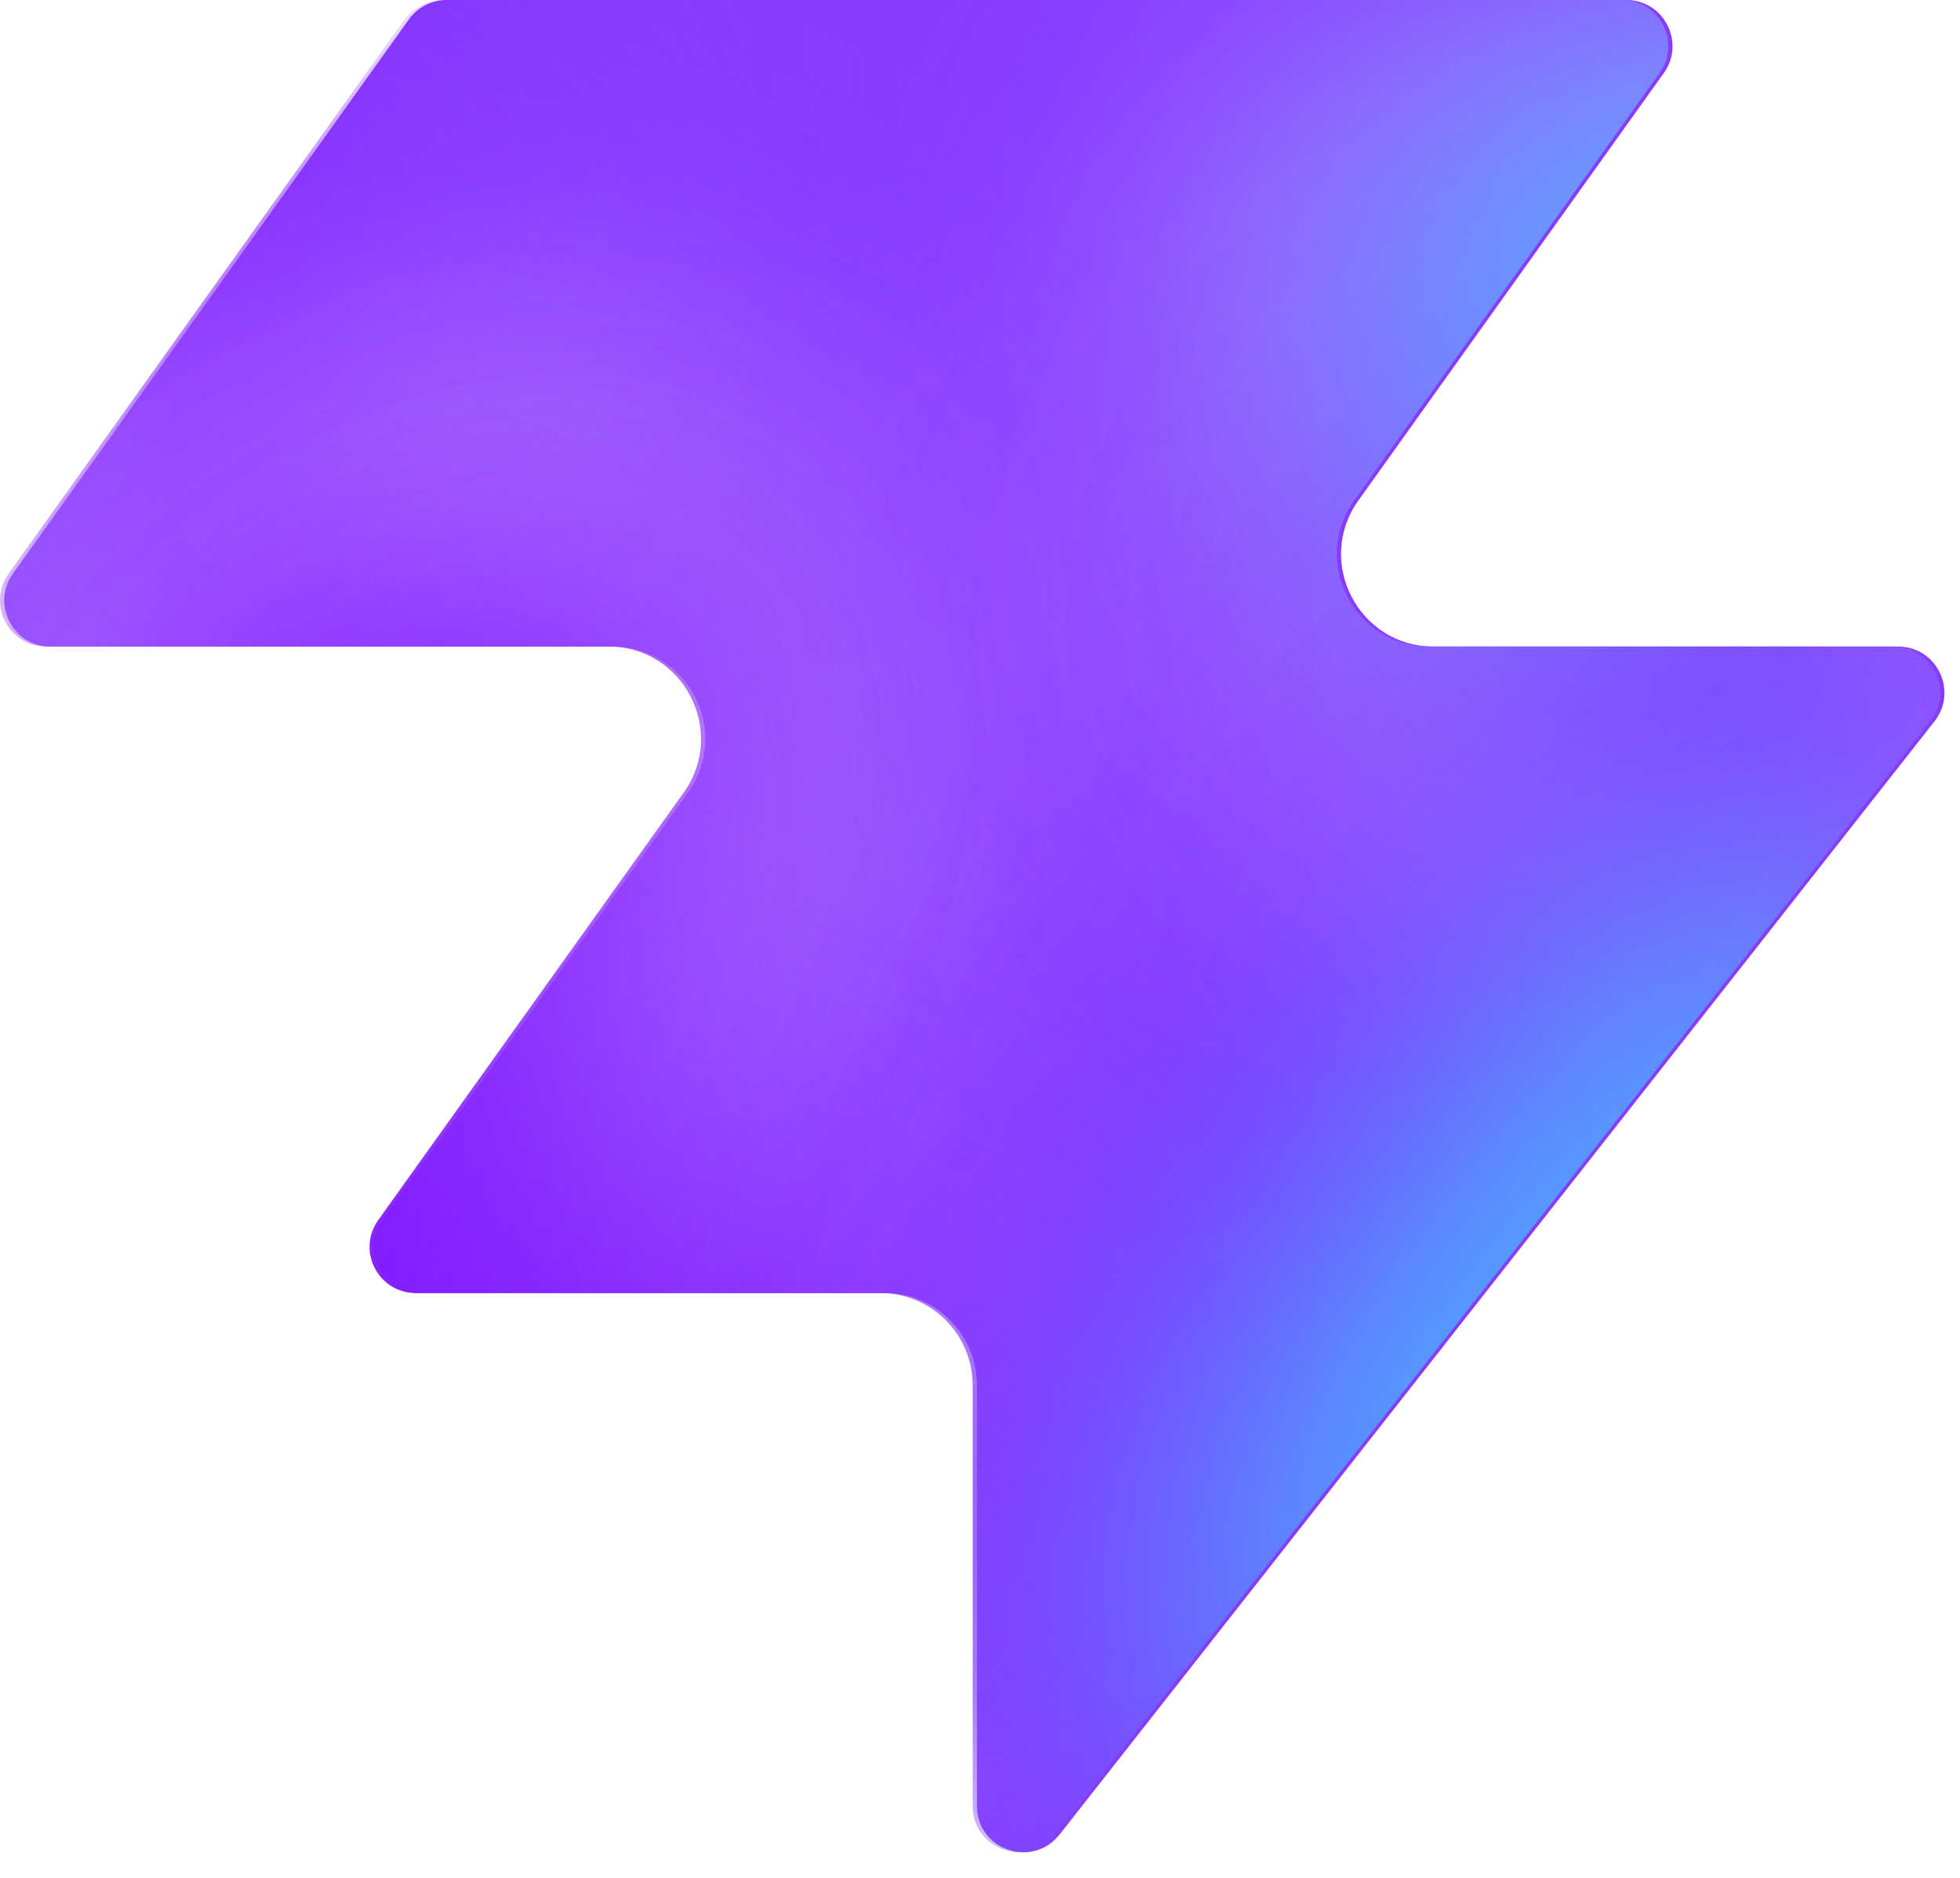
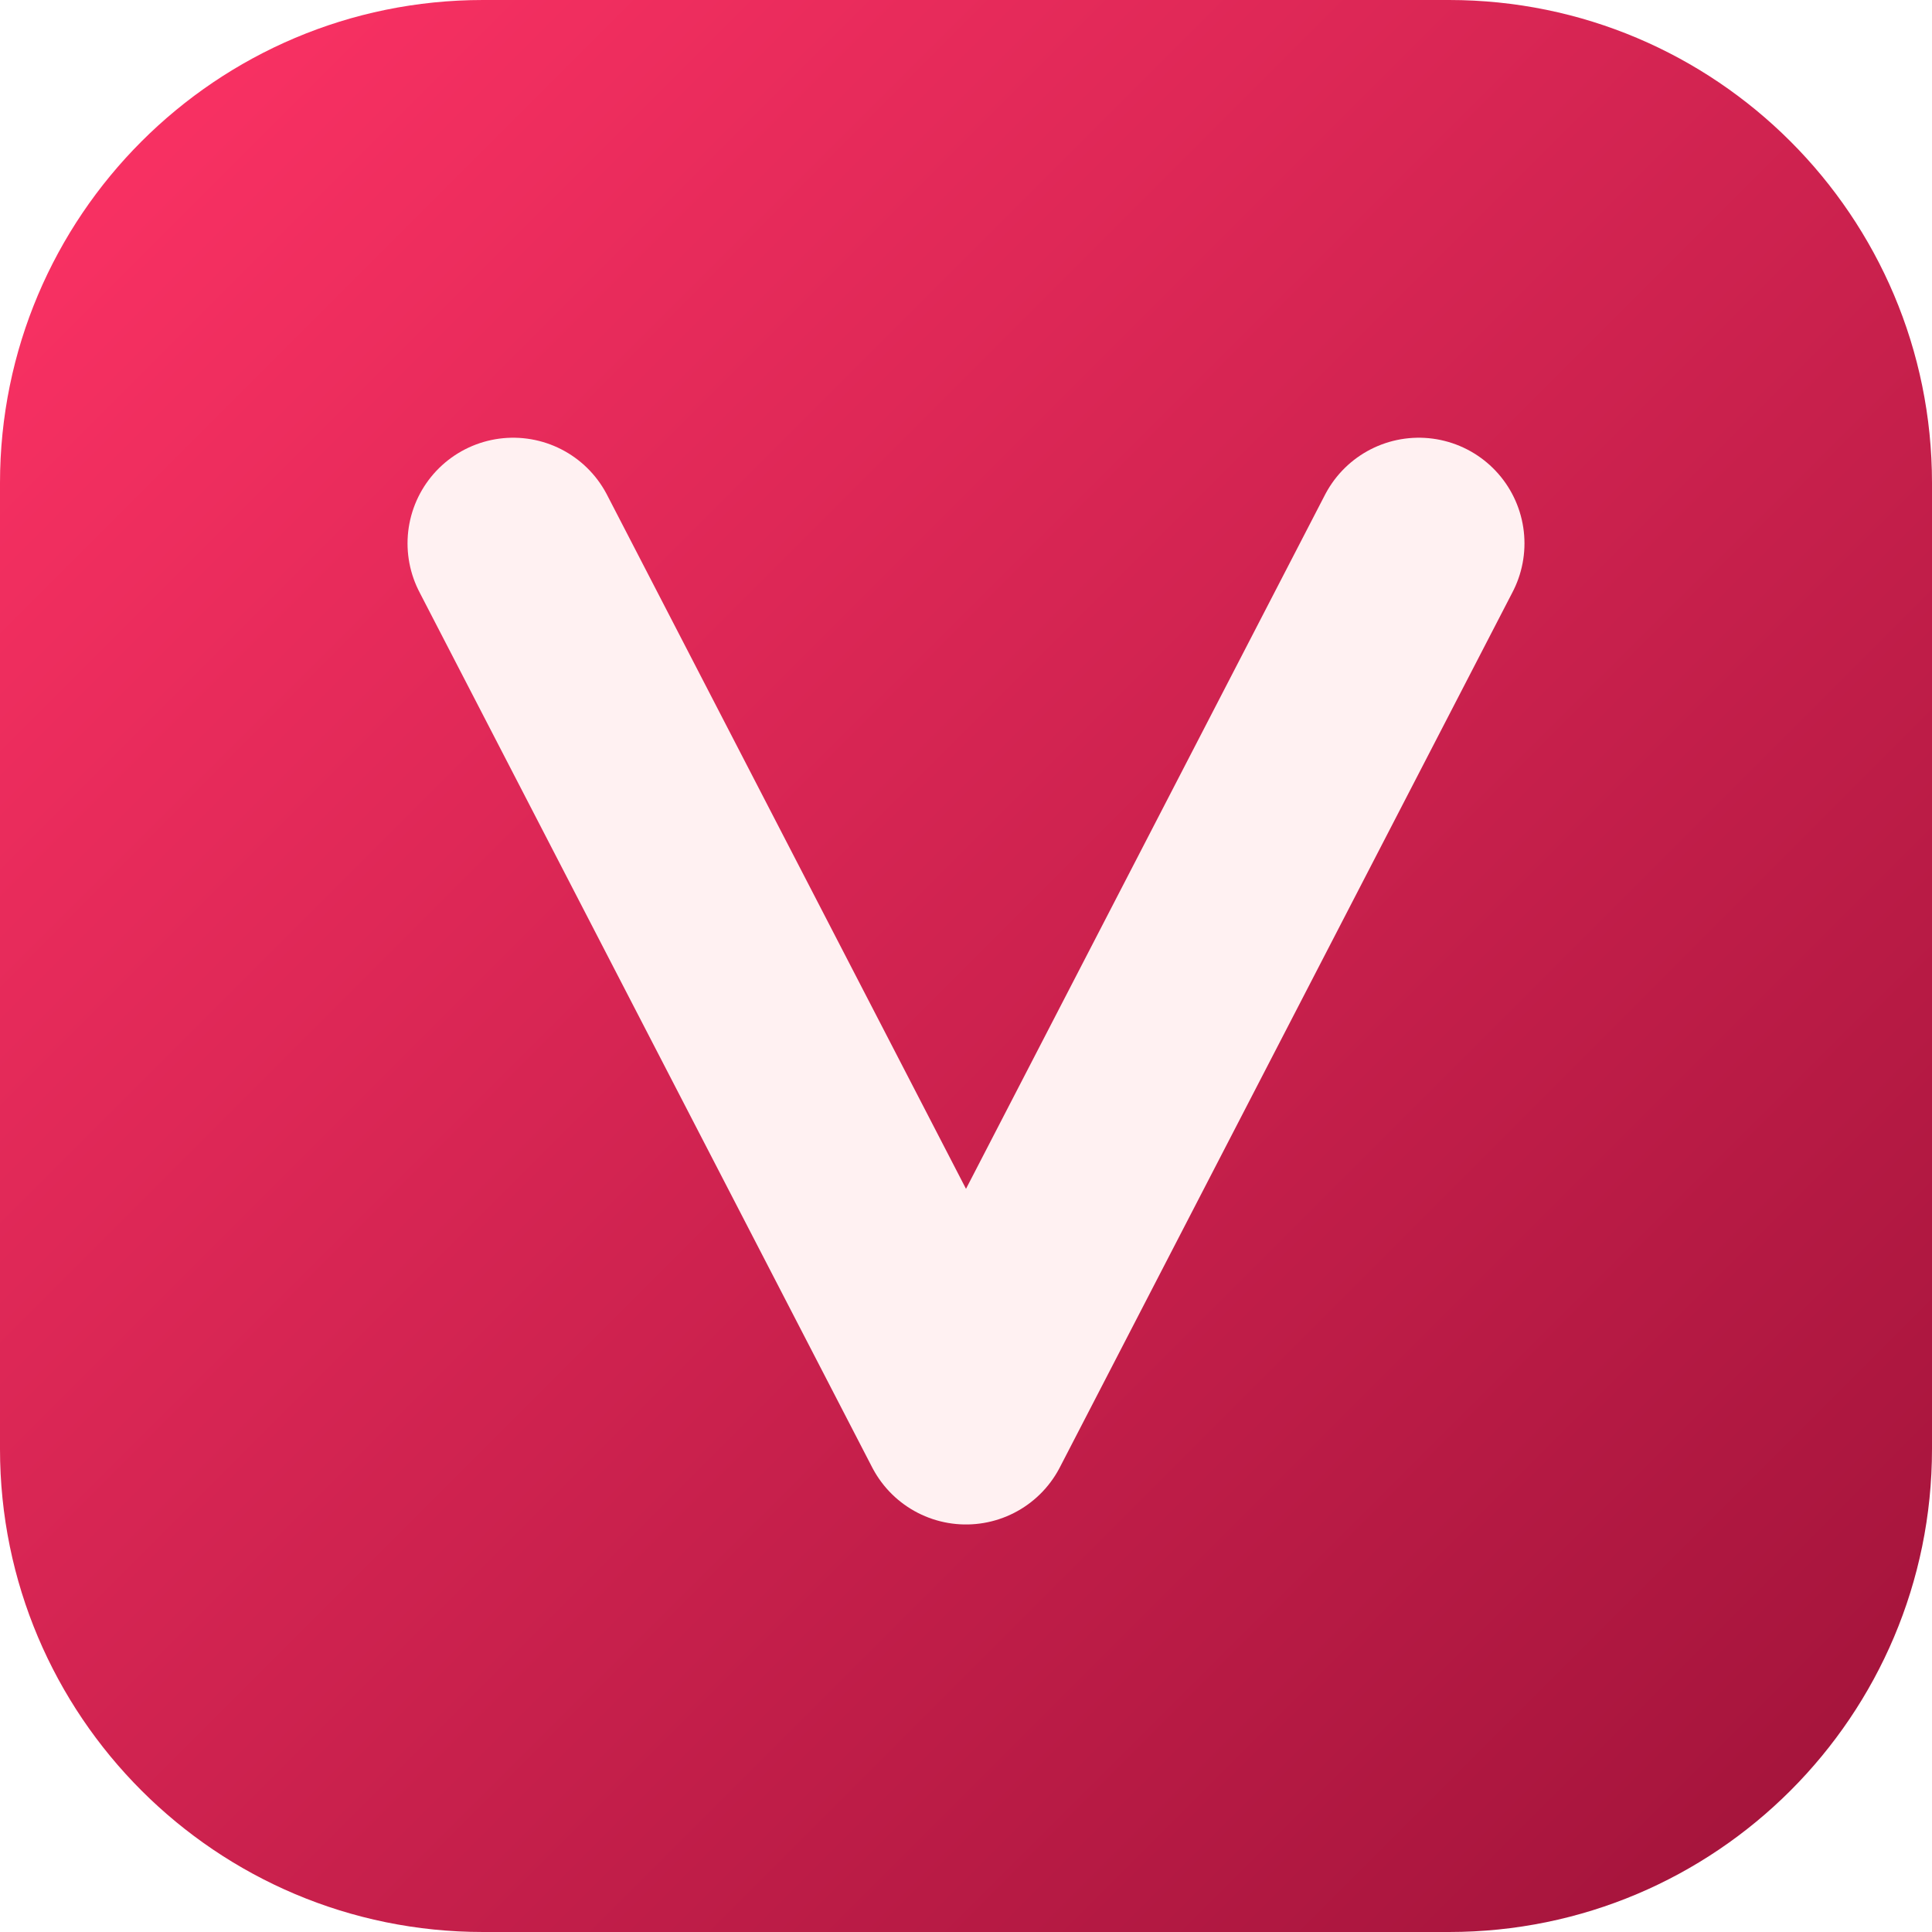
- <svg xmlns="http://www.w3.org/2000/svg" width="48" height="46" fill="none" viewBox="0 0 48 46">
-   <path fill="#863bff" d="M25.946 44.938c-.664.845-2.021.375-2.021-.698V33.937a2.26 2.26 0 0 0-2.262-2.262H10.287c-.92 0-1.456-1.04-.92-1.788l7.48-10.471c1.07-1.497 0-3.578-1.842-3.578H1.237c-.92 0-1.456-1.04-.92-1.788L10.013.474c.214-.297.556-.474.92-.474h28.894c.92 0 1.456 1.04.92 1.788l-7.48 10.471c-1.07 1.498 0 3.579 1.842 3.579h11.377c.943 0 1.473 1.088.89 1.83L25.947 44.94z" style="fill:#863bff;fill:color(display-p3 .525 .23 1);fill-opacity:1" />
-   <mask id="a" width="48" height="46" x="0" y="0" maskUnits="userSpaceOnUse" style="mask-type:alpha">
-     <path fill="#000" d="M25.842 44.938c-.664.844-2.021.375-2.021-.698V33.937a2.26 2.26 0 0 0-2.262-2.262H10.183c-.92 0-1.456-1.04-.92-1.788l7.48-10.471c1.07-1.498 0-3.579-1.842-3.579H1.133c-.92 0-1.456-1.04-.92-1.787L9.91.473c.214-.297.556-.474.92-.474h28.894c.92 0 1.456 1.04.92 1.788l-7.48 10.471c-1.07 1.498 0 3.578 1.842 3.578h11.377c.943 0 1.473 1.088.89 1.832L25.843 44.94z" style="fill:#000;fill-opacity:1" />
-   </mask>
-   <g mask="url(#a)">
-     <g filter="url(#b)">
-       <ellipse cx="5.508" cy="14.704" fill="#ede6ff" rx="5.508" ry="14.704" style="fill:#ede6ff;fill:color(display-p3 .927 .903 1);fill-opacity:1" transform="matrix(.00324 1 1 -.00324 -4.47 31.516)" />
-     </g>
-     <g filter="url(#c)">
-       <ellipse cx="10.399" cy="29.851" fill="#ede6ff" rx="10.399" ry="29.851" style="fill:#ede6ff;fill:color(display-p3 .927 .903 1);fill-opacity:1" transform="matrix(.00324 1 1 -.00324 -39.328 7.883)" />
-     </g>
-     <g filter="url(#d)">
-       <ellipse cx="5.508" cy="30.487" fill="#7e14ff" rx="5.508" ry="30.487" style="fill:#7e14ff;fill:color(display-p3 .492 .077 1);fill-opacity:1" transform="rotate(89.814 -25.913 -14.639)scale(1 -1)" />
-     </g>
-     <g filter="url(#e)">
-       <ellipse cx="5.508" cy="30.599" fill="#7e14ff" rx="5.508" ry="30.599" style="fill:#7e14ff;fill:color(display-p3 .492 .077 1);fill-opacity:1" transform="rotate(89.814 -32.644 -3.334)scale(1 -1)" />
-     </g>
-     <g filter="url(#f)">
-       <ellipse cx="5.508" cy="30.599" fill="#7e14ff" rx="5.508" ry="30.599" style="fill:#7e14ff;fill:color(display-p3 .492 .077 1);fill-opacity:1" transform="matrix(.00324 1 1 -.00324 -34.34 30.47)" />
-     </g>
-     <g filter="url(#g)">
-       <ellipse cx="14.072" cy="22.078" fill="#ede6ff" rx="14.072" ry="22.078" style="fill:#ede6ff;fill:color(display-p3 .927 .903 1);fill-opacity:1" transform="rotate(93.35 24.506 48.493)scale(-1 1)" />
-     </g>
-     <g filter="url(#h)">
-       <ellipse cx="3.47" cy="21.501" fill="#7e14ff" rx="3.47" ry="21.501" style="fill:#7e14ff;fill:color(display-p3 .492 .077 1);fill-opacity:1" transform="rotate(89.009 28.708 47.59)scale(-1 1)" />
-     </g>
-     <g filter="url(#i)">
-       <ellipse cx="3.47" cy="21.501" fill="#7e14ff" rx="3.47" ry="21.501" style="fill:#7e14ff;fill:color(display-p3 .492 .077 1);fill-opacity:1" transform="rotate(89.009 28.708 47.59)scale(-1 1)" />
-     </g>
-     <g filter="url(#j)">
-       <ellipse cx=".387" cy="8.972" fill="#7e14ff" rx="4.407" ry="29.108" style="fill:#7e14ff;fill:color(display-p3 .492 .077 1);fill-opacity:1" transform="rotate(39.51 .387 8.972)" />
-     </g>
-     <g filter="url(#k)">
-       <ellipse cx="47.523" cy="-6.092" fill="#7e14ff" rx="4.407" ry="29.108" style="fill:#7e14ff;fill:color(display-p3 .492 .077 1);fill-opacity:1" transform="rotate(37.892 47.523 -6.092)" />
-     </g>
-     <g filter="url(#l)">
-       <ellipse cx="41.412" cy="6.333" fill="#47bfff" rx="5.971" ry="9.665" style="fill:#47bfff;fill:color(display-p3 .28 .748 1);fill-opacity:1" transform="rotate(37.892 41.412 6.333)" />
-     </g>
-     <g filter="url(#m)">
-       <ellipse cx="-1.879" cy="38.332" fill="#7e14ff" rx="4.407" ry="29.108" style="fill:#7e14ff;fill:color(display-p3 .492 .077 1);fill-opacity:1" transform="rotate(37.892 -1.88 38.332)" />
-     </g>
-     <g filter="url(#n)">
-       <ellipse cx="-1.879" cy="38.332" fill="#7e14ff" rx="4.407" ry="29.108" style="fill:#7e14ff;fill:color(display-p3 .492 .077 1);fill-opacity:1" transform="rotate(37.892 -1.88 38.332)" />
-     </g>
-     <g filter="url(#o)">
-       <ellipse cx="35.651" cy="29.907" fill="#7e14ff" rx="4.407" ry="29.108" style="fill:#7e14ff;fill:color(display-p3 .492 .077 1);fill-opacity:1" transform="rotate(37.892 35.651 29.907)" />
-     </g>
-     <g filter="url(#p)">
-       <ellipse cx="38.418" cy="32.4" fill="#47bfff" rx="5.971" ry="15.297" style="fill:#47bfff;fill:color(display-p3 .28 .748 1);fill-opacity:1" transform="rotate(37.892 38.418 32.4)" />
-     </g>
-   </g>
+ <svg xmlns="http://www.w3.org/2000/svg" viewBox="0 0 64 64">
  <defs>
-     <filter id="b" width="60.045" height="41.654" x="-19.77" y="16.149" color-interpolation-filters="sRGB" filterUnits="userSpaceOnUse">
-       <feFlood flood-opacity="0" result="BackgroundImageFix" />
-       <feBlend in="SourceGraphic" in2="BackgroundImageFix" result="shape" />
-       <feGaussianBlur result="effect1_foregroundBlur_2002_17158" stdDeviation="7.659" />
-     </filter>
-     <filter id="c" width="90.34" height="51.437" x="-54.613" y="-7.533" color-interpolation-filters="sRGB" filterUnits="userSpaceOnUse">
-       <feFlood flood-opacity="0" result="BackgroundImageFix" />
-       <feBlend in="SourceGraphic" in2="BackgroundImageFix" result="shape" />
-       <feGaussianBlur result="effect1_foregroundBlur_2002_17158" stdDeviation="7.659" />
-     </filter>
-     <filter id="d" width="79.355" height="29.4" x="-49.64" y="2.03" color-interpolation-filters="sRGB" filterUnits="userSpaceOnUse">
-       <feFlood flood-opacity="0" result="BackgroundImageFix" />
-       <feBlend in="SourceGraphic" in2="BackgroundImageFix" result="shape" />
-       <feGaussianBlur result="effect1_foregroundBlur_2002_17158" stdDeviation="4.596" />
-     </filter>
-     <filter id="e" width="79.579" height="29.4" x="-45.045" y="20.029" color-interpolation-filters="sRGB" filterUnits="userSpaceOnUse">
-       <feFlood flood-opacity="0" result="BackgroundImageFix" />
-       <feBlend in="SourceGraphic" in2="BackgroundImageFix" result="shape" />
-       <feGaussianBlur result="effect1_foregroundBlur_2002_17158" stdDeviation="4.596" />
-     </filter>
-     <filter id="f" width="79.579" height="29.4" x="-43.513" y="21.178" color-interpolation-filters="sRGB" filterUnits="userSpaceOnUse">
-       <feFlood flood-opacity="0" result="BackgroundImageFix" />
-       <feBlend in="SourceGraphic" in2="BackgroundImageFix" result="shape" />
-       <feGaussianBlur result="effect1_foregroundBlur_2002_17158" stdDeviation="4.596" />
-     </filter>
-     <filter id="g" width="74.749" height="58.852" x="15.756" y="-17.901" color-interpolation-filters="sRGB" filterUnits="userSpaceOnUse">
-       <feFlood flood-opacity="0" result="BackgroundImageFix" />
-       <feBlend in="SourceGraphic" in2="BackgroundImageFix" result="shape" />
-       <feGaussianBlur result="effect1_foregroundBlur_2002_17158" stdDeviation="7.659" />
-     </filter>
-     <filter id="h" width="61.377" height="25.362" x="23.548" y="2.284" color-interpolation-filters="sRGB" filterUnits="userSpaceOnUse">
-       <feFlood flood-opacity="0" result="BackgroundImageFix" />
-       <feBlend in="SourceGraphic" in2="BackgroundImageFix" result="shape" />
-       <feGaussianBlur result="effect1_foregroundBlur_2002_17158" stdDeviation="4.596" />
-     </filter>
-     <filter id="i" width="61.377" height="25.362" x="23.548" y="2.284" color-interpolation-filters="sRGB" filterUnits="userSpaceOnUse">
-       <feFlood flood-opacity="0" result="BackgroundImageFix" />
-       <feBlend in="SourceGraphic" in2="BackgroundImageFix" result="shape" />
-       <feGaussianBlur result="effect1_foregroundBlur_2002_17158" stdDeviation="4.596" />
-     </filter>
-     <filter id="j" width="56.045" height="63.649" x="-27.636" y="-22.853" color-interpolation-filters="sRGB" filterUnits="userSpaceOnUse">
-       <feFlood flood-opacity="0" result="BackgroundImageFix" />
-       <feBlend in="SourceGraphic" in2="BackgroundImageFix" result="shape" />
-       <feGaussianBlur result="effect1_foregroundBlur_2002_17158" stdDeviation="4.596" />
-     </filter>
-     <filter id="k" width="54.814" height="64.646" x="20.116" y="-38.415" color-interpolation-filters="sRGB" filterUnits="userSpaceOnUse">
-       <feFlood flood-opacity="0" result="BackgroundImageFix" />
-       <feBlend in="SourceGraphic" in2="BackgroundImageFix" result="shape" />
-       <feGaussianBlur result="effect1_foregroundBlur_2002_17158" stdDeviation="4.596" />
-     </filter>
-     <filter id="l" width="33.541" height="35.313" x="24.641" y="-11.323" color-interpolation-filters="sRGB" filterUnits="userSpaceOnUse">
-       <feFlood flood-opacity="0" result="BackgroundImageFix" />
-       <feBlend in="SourceGraphic" in2="BackgroundImageFix" result="shape" />
-       <feGaussianBlur result="effect1_foregroundBlur_2002_17158" stdDeviation="4.596" />
-     </filter>
-     <filter id="m" width="54.814" height="64.646" x="-29.286" y="6.009" color-interpolation-filters="sRGB" filterUnits="userSpaceOnUse">
-       <feFlood flood-opacity="0" result="BackgroundImageFix" />
-       <feBlend in="SourceGraphic" in2="BackgroundImageFix" result="shape" />
-       <feGaussianBlur result="effect1_foregroundBlur_2002_17158" stdDeviation="4.596" />
-     </filter>
-     <filter id="n" width="54.814" height="64.646" x="-29.286" y="6.009" color-interpolation-filters="sRGB" filterUnits="userSpaceOnUse">
-       <feFlood flood-opacity="0" result="BackgroundImageFix" />
-       <feBlend in="SourceGraphic" in2="BackgroundImageFix" result="shape" />
-       <feGaussianBlur result="effect1_foregroundBlur_2002_17158" stdDeviation="4.596" />
-     </filter>
-     <filter id="o" width="54.814" height="64.646" x="8.244" y="-2.416" color-interpolation-filters="sRGB" filterUnits="userSpaceOnUse">
-       <feFlood flood-opacity="0" result="BackgroundImageFix" />
-       <feBlend in="SourceGraphic" in2="BackgroundImageFix" result="shape" />
-       <feGaussianBlur result="effect1_foregroundBlur_2002_17158" stdDeviation="4.596" />
-     </filter>
-     <filter id="p" width="39.409" height="43.623" x="18.713" y="10.588" color-interpolation-filters="sRGB" filterUnits="userSpaceOnUse">
-       <feFlood flood-opacity="0" result="BackgroundImageFix" />
-       <feBlend in="SourceGraphic" in2="BackgroundImageFix" result="shape" />
-       <feGaussianBlur result="effect1_foregroundBlur_2002_17158" stdDeviation="4.596" />
-     </filter>
+     <linearGradient id="g" x1="0" y1="0" x2="1" y2="1">
+       <stop offset="0" stop-color="#ff3366" />
+       <stop offset="1" stop-color="#9f1239" />
+     </linearGradient>
  </defs>
+   <rect width="64" height="64" rx="16" fill="url(#g)" />
+   <path d="M17 18 L32 47 L47 18" fill="none" stroke="#fff1f2" stroke-width="7" stroke-linecap="round" stroke-linejoin="round" />
</svg>
